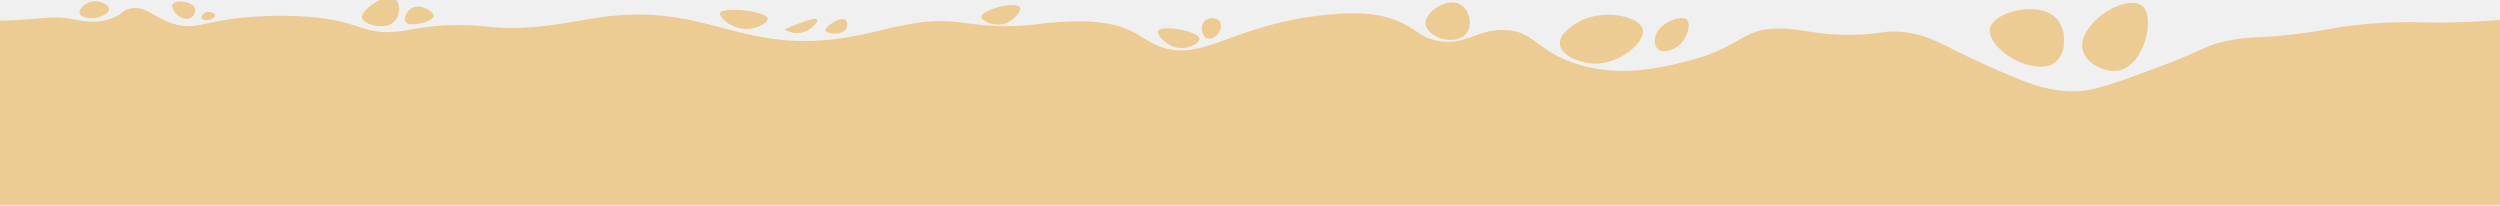
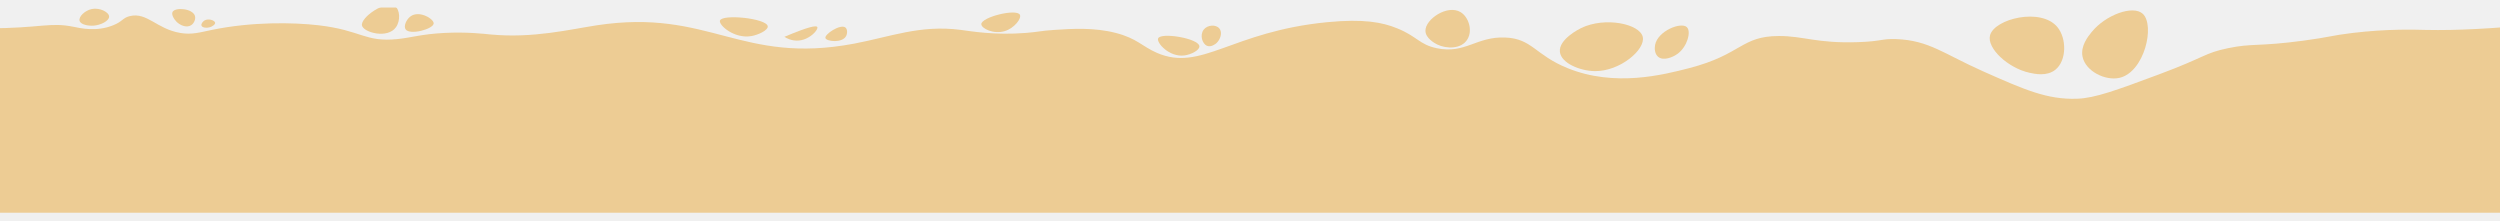
- <svg xmlns="http://www.w3.org/2000/svg" width="999" height="82" viewBox="0 0 999 82" fill="none">
-   <g clip-path="url(#clip0_1014_16415)">
-     <path d="M1679.15 110.465L1673.18 3.479C1670.8 6.07 1667.01 9.449 1661.63 11.422C1645.77 17.273 1634.42 4.234 1613.61 -0.244C1598.42 -3.521 1600.86 2.638 1554.03 7.751C1527.05 10.702 1513.58 12.16 1504.79 10.204C1495.44 8.111 1483.65 3.736 1467.71 6.533C1461.25 7.665 1456.66 9.535 1454.95 10.204C1448.09 12.846 1421.92 21.373 1332.16 13.258C1293.36 9.741 1284.99 6.962 1264.07 9.587C1255.4 10.685 1246.94 12.4 1230.03 13.858C1218.62 14.836 1204.41 16.02 1188.69 15.077C1168.53 13.876 1154.3 9.69 1146.74 7.734C1085.47 -8.033 1021.7 10.136 969.232 8.952C964.864 8.849 954.201 8.471 940.057 10.17C931.714 11.165 931.083 11.817 920.607 13.224C902.095 15.711 900.219 14.184 890.204 16.277C880.803 18.233 881.297 19.812 862.854 26.674C845.742 33.039 837.194 36.213 830.028 36.453C818 36.865 808.889 32.799 792.339 25.456C776.814 18.559 770.791 13.086 757.688 12.623C751.733 12.417 752.143 13.515 742.486 13.841C726.073 14.408 720.682 11.371 710.871 11.388C695.653 11.422 696.096 18.765 675.008 24.221C664.72 26.88 645.304 31.907 626.383 24.221C613.4 18.954 612.256 12.417 601.457 11.989C589.991 11.525 585.487 18.662 574.107 16.26C567.129 14.785 566.413 11.611 558.308 8.317C552.354 5.898 544.949 4.457 530.345 5.864C491.837 9.621 480.065 25.851 462.253 18.096C456.401 15.54 454.285 12.314 445.84 10.153C437.19 7.922 428.369 8.489 421.527 8.935C415.658 9.312 415.095 9.758 409.977 10.153C397.42 11.148 388.206 9.501 383.839 8.935C367.75 6.859 355.892 11.68 341.288 14.442C295.853 23.003 283.586 0.271 238.544 7.099C227.778 8.729 212.952 12.4 195.993 10.77C193.024 10.479 186.609 9.724 177.754 10.153C168.524 10.616 164.651 11.988 158.901 12.606C145.849 13.979 144.519 9.106 127.287 7.099C117.067 5.915 100.62 5.658 84.736 8.935C79.719 9.964 76.665 10.959 71.974 10.153C62.59 8.54 58.785 1.798 51.909 3.428C48.958 4.131 49.197 5.486 45.221 7.099C38.499 9.81 32.084 8.248 29.422 7.717C19.817 5.761 16.541 8.283 -5.229 8.334C-29.951 8.386 -53.786 5.195 -70.882 4.062C-143.58 -0.776 -201.998 24.41 -221.636 7.734C-223.496 6.155 -231.497 -1.308 -239.875 0.442C-243.918 1.283 -269.362 4.691 -271 6.596L-276.966 11.5L-271 110.448L1679.15 110.448L1679.15 110.465Z" fill="#EDCC94" />
-     <path d="M31.794 5.298C32.221 6.893 35.377 7.391 37.373 7.253C40.222 7.065 43.669 5.349 43.6 3.599C43.532 1.815 39.847 -0.021 36.725 0.597C33.978 1.146 31.35 3.633 31.794 5.298Z" fill="#EDCC94" />
-     <path d="M70.575 5.726C71.939 7.082 74.601 8.3 76.444 7.03C77.587 6.241 78.303 4.56 77.877 3.29C76.904 0.374 70.131 -0.175 68.988 1.712C68.339 2.793 69.602 4.766 70.575 5.726Z" fill="#EDCC94" />
-     <path d="M80.521 7.236C80.282 6.567 80.982 5.658 81.665 5.212C83.251 4.217 85.827 5.143 85.964 6.07C86.066 6.79 84.753 7.665 83.678 7.94C82.5 8.249 80.811 8.077 80.521 7.236Z" fill="#EDCC94" />
-     <path d="M144.655 7.236C143.87 4.045 154.073 -3.023 157.792 -0.552C159.874 0.837 160.079 5.298 158.219 7.888C154.841 12.623 145.338 9.964 144.655 7.236Z" fill="#EDCC94" />
-     <path d="M162.092 8.746C161.187 7.494 162.331 4.8 164.037 3.548C167.534 0.992 173.386 4.543 173.301 6.361C173.182 8.626 163.832 11.148 162.092 8.746Z" fill="#EDCC94" />
-     <path d="M287.698 5.229C287.135 7.047 293.43 12.589 300.221 11.422C303.138 10.924 306.994 9.037 306.789 7.493C306.38 4.319 288.568 2.501 287.698 5.229Z" fill="#EDCC94" />
-     <path d="M313.443 11.714C314.177 12.194 316.378 13.481 319.295 13.19C323.834 12.726 327.127 8.729 326.598 7.802C326.188 7.065 323.066 7.648 313.443 11.714Z" fill="#EDCC94" />
-     <path d="M329.839 12.211C330.232 13.584 336.596 14.338 338.114 11.388C338.66 10.324 338.677 8.608 337.79 7.956C335.794 6.515 329.396 10.684 329.839 12.211Z" fill="#EDCC94" />
-     <path d="M392.13 6.653C392.113 8.334 397.027 10.822 401.548 9.415C405.438 8.197 408.322 4.303 407.537 2.879C406.138 0.34 392.148 3.839 392.13 6.653Z" fill="#EDCC94" />
-     <path d="M462.782 12.349C462.065 14.082 467.218 19.915 473.24 19.16C476.004 18.817 479.451 17.015 479.28 15.454C478.956 12.297 463.84 9.81 462.782 12.349Z" fill="#EDCC94" />
-     <path d="M486.053 14.27C487.64 12.863 488.63 9.998 487.231 8.351C485.814 6.687 482.539 6.927 481.037 8.797C479.348 10.907 480.355 14.527 482.368 15.316C484.074 15.986 485.917 14.39 486.053 14.27Z" fill="#EDCC94" />
-     <path d="M574.261 14.751C577.861 16.535 583.986 16.775 586.426 12.64C588.558 8.986 586.801 3.736 583.627 1.832C578.407 -1.308 569.466 4.68 569.603 9.363C569.671 12.297 573.374 14.304 574.261 14.751Z" fill="#EDCC94" />
-     <path d="M623.329 17.702C623.807 22.282 631.433 25.336 637.251 25.422C647.369 25.559 657.606 16.775 656.445 11.748C655.251 6.533 641.397 3.582 631.809 8.214C631.229 8.506 622.818 12.658 623.329 17.702Z" fill="#EDCC94" />
-     <path d="M662.588 19.691C664.635 21.424 668.457 19.966 670.538 18.37C674.292 15.505 675.878 9.535 674.053 7.837C671.715 5.675 662.468 9.346 661.376 14.922C661.086 16.38 661.223 18.559 662.588 19.691Z" fill="#EDCC94" />
-     <path d="M810.902 26.056C813.12 26.554 817.949 27.617 821.361 24.838C825.916 21.133 825.831 12.331 822.163 7.854C815.645 -0.124 796.963 4.508 795.223 11.096C793.841 16.243 802.389 24.169 810.902 26.056Z" fill="#EDCC94" />
-     <path d="M835.846 9.775C834.413 11.542 831.274 15.385 832.195 19.708C833.423 25.473 841.271 29.367 846.902 28.115C856.917 25.884 861.267 7.03 856.217 2.484C852.259 -1.085 841.357 2.998 835.846 9.775Z" fill="#EDCC94" />
+ <svg xmlns="http://www.w3.org/2000/svg" width="999" height="88" viewBox="0 0 999 88" fill="none">
+   <mask id="mask0_1282_17548" style="mask-type:luminance" maskUnits="userSpaceOnUse" x="0" y="3" width="999" height="82">
+     <path d="M999 85V3L0 3V85L999 85Z" fill="white" />
+   </mask>
+   <g mask="url(#mask0_1282_17548)">
+     <path d="M1679.15 113.465L1673.18 6.479C1670.8 9.07 1667.01 12.449 1661.63 14.422C1645.77 20.273 1634.42 7.234 1613.61 2.756C1598.42 -0.521 1600.86 5.638 1554.03 10.751C1527.05 13.702 1513.58 15.16 1504.79 13.204C1495.44 11.111 1483.65 6.736 1467.71 9.533C1461.25 10.665 1456.66 12.535 1454.95 13.204C1448.09 15.846 1421.92 24.373 1332.16 16.258C1293.36 12.741 1284.99 9.962 1264.07 12.587C1255.4 13.685 1246.94 15.4 1230.03 16.858C1218.62 17.836 1204.41 19.02 1188.69 18.077C1168.53 16.876 1154.3 12.69 1146.74 10.734C1085.47 -5.033 1021.7 13.136 969.232 11.952C964.864 11.849 954.201 11.472 940.057 13.17C931.714 14.165 931.083 14.817 920.607 16.224C902.095 18.711 900.219 17.184 890.204 19.277C880.803 21.233 881.297 22.812 862.854 29.674C845.742 36.039 837.194 39.213 830.028 39.453C818 39.865 808.889 35.799 792.339 28.456C776.814 21.559 770.791 16.087 757.688 15.623C751.733 15.417 752.143 16.515 742.486 16.841C726.073 17.407 720.682 14.371 710.871 14.388C695.653 14.422 696.096 21.765 675.008 27.221C664.72 29.88 645.304 34.907 626.383 27.221C613.4 21.954 612.256 15.417 601.457 14.989C589.991 14.525 585.487 21.662 574.107 19.26C567.129 17.785 566.413 14.611 558.308 11.317C552.354 8.898 544.949 7.457 530.345 8.864C491.837 12.621 480.065 28.851 462.253 21.096C456.401 18.54 454.285 15.314 445.84 13.153C437.19 10.922 428.369 11.489 421.527 11.935C415.658 12.312 415.095 12.758 409.977 13.153C397.42 14.148 388.206 12.501 383.839 11.935C367.75 9.859 355.892 14.68 341.288 17.442C295.853 26.003 283.586 3.271 238.544 10.099C227.778 11.729 212.952 15.4 195.993 13.77C193.024 13.479 186.609 12.724 177.754 13.153C168.524 13.616 164.651 14.988 158.901 15.606C145.849 16.979 144.519 12.106 127.287 10.099C117.067 8.915 100.62 8.658 84.735 11.935C79.719 12.964 76.665 13.959 71.973 13.153C62.59 11.54 58.785 4.798 51.909 6.428C48.958 7.131 49.197 8.486 45.221 10.099C38.499 12.81 32.084 11.248 29.422 10.716C19.817 8.761 16.541 11.283 -5.229 11.334C-29.951 11.386 -53.786 8.195 -70.882 7.062C-143.58 2.224 -201.998 27.41 -221.636 10.734C-223.496 9.155 -231.497 1.692 -239.875 3.442C-243.918 4.283 -269.362 7.691 -271 9.596L-276.966 14.5L-271 113.448H1679.15V113.465Z" fill="#EDCC94" />
+     <path d="M31.794 8.298C32.22 9.893 35.377 10.391 37.373 10.253C40.222 10.065 43.669 8.349 43.6 6.599C43.532 4.815 39.847 2.979 36.725 3.597C33.978 4.146 31.35 6.633 31.794 8.298Z" fill="#EDCC94" />
+     <path d="M70.575 8.726C71.939 10.082 74.601 11.3 76.444 10.03C77.587 9.241 78.303 7.56 77.877 6.29C76.904 3.374 70.131 2.825 68.988 4.712C68.339 5.793 69.602 7.766 70.575 8.726Z" fill="#EDCC94" />
+     <path d="M80.521 10.236C80.282 9.567 80.982 8.658 81.664 8.212C83.251 7.217 85.827 8.143 85.964 9.07C86.066 9.79 84.752 10.665 83.678 10.94C82.5 11.249 80.811 11.077 80.521 10.236Z" fill="#EDCC94" />
+     <path d="M144.655 10.236C143.87 7.045 154.073 -0.023 157.792 2.448C159.874 3.837 160.079 8.298 158.219 10.888C154.841 15.623 145.338 12.964 144.655 10.236Z" fill="#EDCC94" />
+     <path d="M162.092 11.746C161.187 10.494 162.331 7.8 164.037 6.548C167.534 3.992 173.386 7.543 173.301 9.361C173.182 11.626 163.832 14.148 162.092 11.746Z" fill="#EDCC94" />
+     <path d="M287.698 8.229C287.135 10.047 293.43 15.589 300.221 14.422C303.138 13.924 306.994 12.037 306.789 10.493C306.38 7.319 288.568 5.501 287.698 8.229Z" fill="#EDCC94" />
+     <path d="M313.443 14.714C314.177 15.194 316.378 16.481 319.295 16.189C323.834 15.726 327.127 11.729 326.598 10.803C326.188 10.065 323.066 10.648 313.443 14.714Z" fill="#EDCC94" />
+     <path d="M329.839 15.211C330.232 16.584 336.596 17.338 338.114 14.388C338.66 13.324 338.677 11.608 337.79 10.956C335.794 9.515 329.396 13.684 329.839 15.211Z" fill="#EDCC94" />
+     <path d="M392.13 9.653C392.113 11.334 397.027 13.822 401.548 12.415C405.438 11.197 408.322 7.303 407.537 5.879C406.138 3.34 392.148 6.839 392.13 9.653Z" fill="#EDCC94" />
+     <path d="M462.782 15.349C462.065 17.082 467.218 22.915 473.24 22.16C476.004 21.817 479.451 20.015 479.28 18.454C478.956 15.297 463.84 12.81 462.782 15.349Z" fill="#EDCC94" />
+     <path d="M486.053 17.27C487.64 15.863 488.63 12.998 487.231 11.351C485.814 9.687 482.539 9.927 481.037 11.797C479.348 13.907 480.355 17.527 482.368 18.317C484.074 18.986 485.917 17.39 486.053 17.27Z" fill="#EDCC94" />
+     <path d="M574.261 17.75C577.861 19.535 583.986 19.775 586.426 15.64C588.558 11.986 586.801 6.736 583.627 4.832C578.407 1.692 569.466 7.68 569.603 12.363C569.671 15.297 573.374 17.304 574.261 17.75Z" fill="#EDCC94" />
+     <path d="M623.329 20.702C623.807 25.282 631.433 28.336 637.251 28.422C647.369 28.559 657.606 19.775 656.445 14.748C655.251 9.533 641.397 6.582 631.809 11.214C631.229 11.506 622.818 15.658 623.329 20.702Z" fill="#EDCC94" />
+     <path d="M662.588 22.691C664.635 24.424 668.457 22.966 670.538 21.37C674.292 18.505 675.878 12.535 674.053 10.836C671.715 8.675 662.468 12.346 661.376 17.922C661.086 19.38 661.223 21.559 662.588 22.691Z" fill="#EDCC94" />
+     <path d="M810.902 29.056C813.12 29.554 817.949 30.617 821.361 27.838C825.916 24.133 825.831 15.331 822.163 10.854C815.645 2.876 796.963 7.508 795.223 14.096C793.841 19.243 802.389 27.169 810.902 29.056Z" fill="#EDCC94" />
+     <path d="M835.846 12.775C834.413 14.542 831.274 18.385 832.195 22.708C833.423 28.473 841.271 32.367 846.902 31.115C856.917 28.884 861.267 10.03 856.217 5.484C852.259 1.915 841.357 5.998 835.846 12.775Z" fill="#EDCC94" />
  </g>
-   <defs>
-     <clipPath id="clip0_1014_16415">
-       <rect width="82" height="999" fill="white" transform="translate(999) rotate(90)" />
-     </clipPath>
-   </defs>
</svg>
